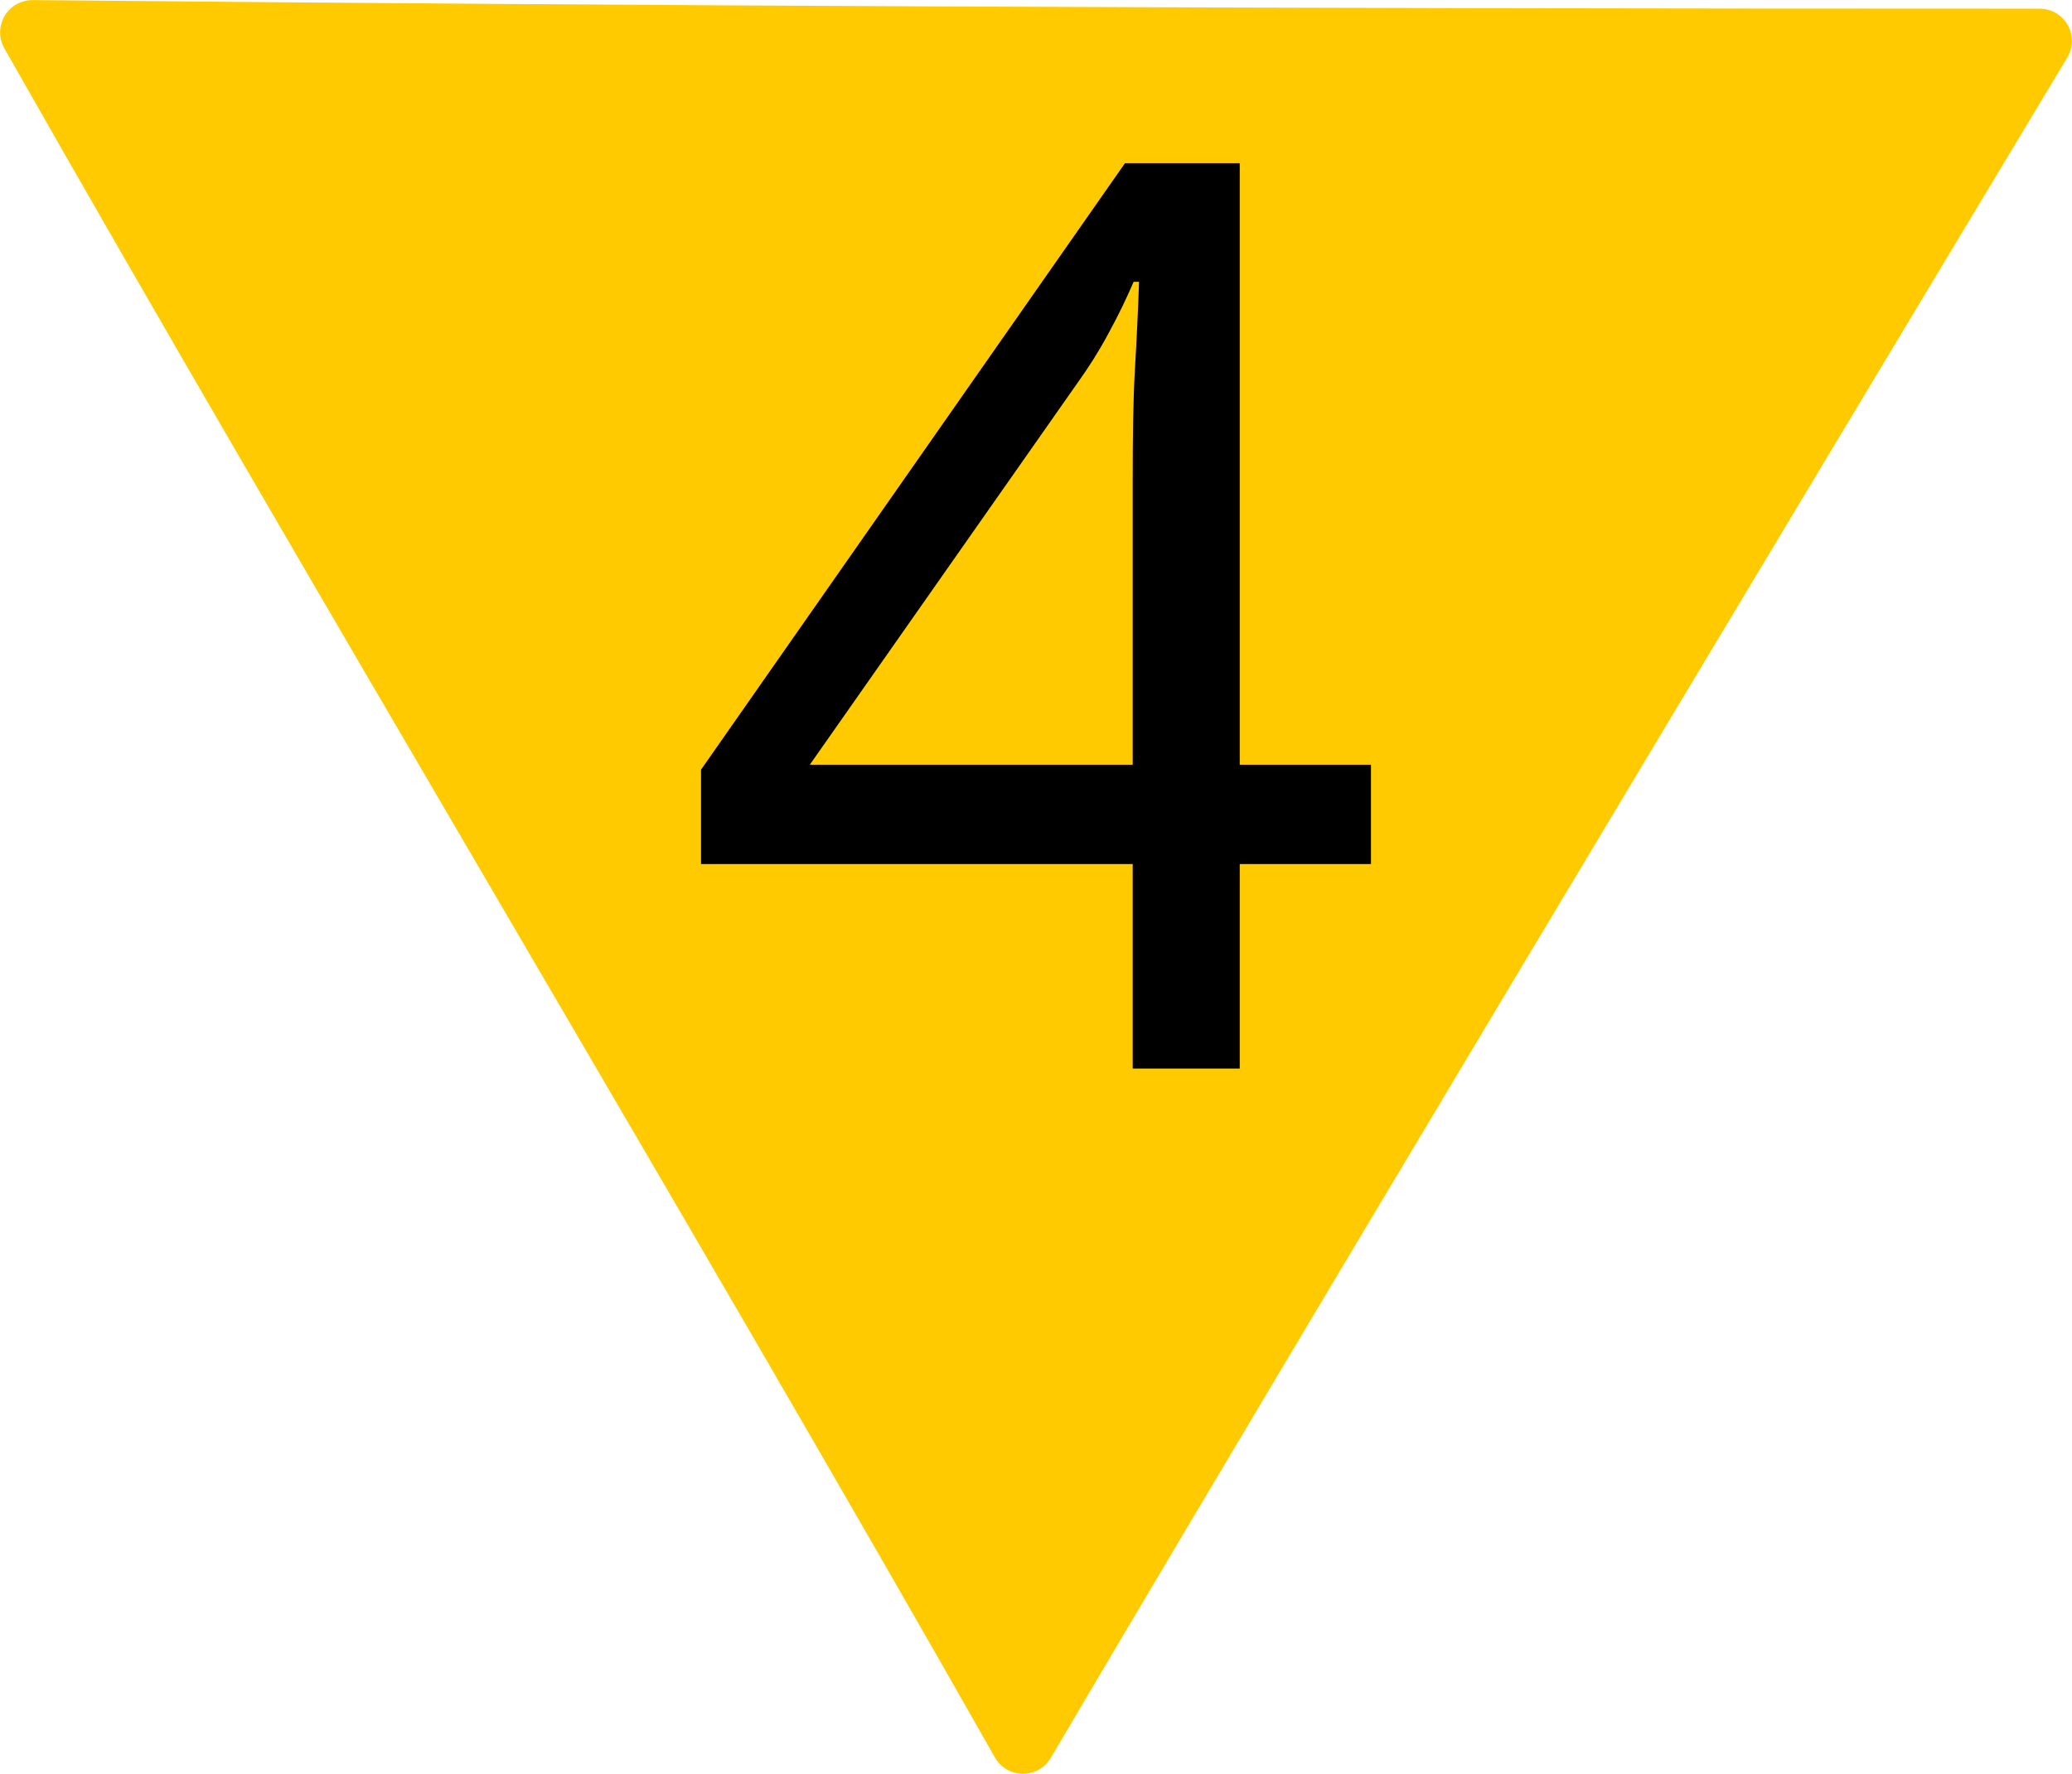
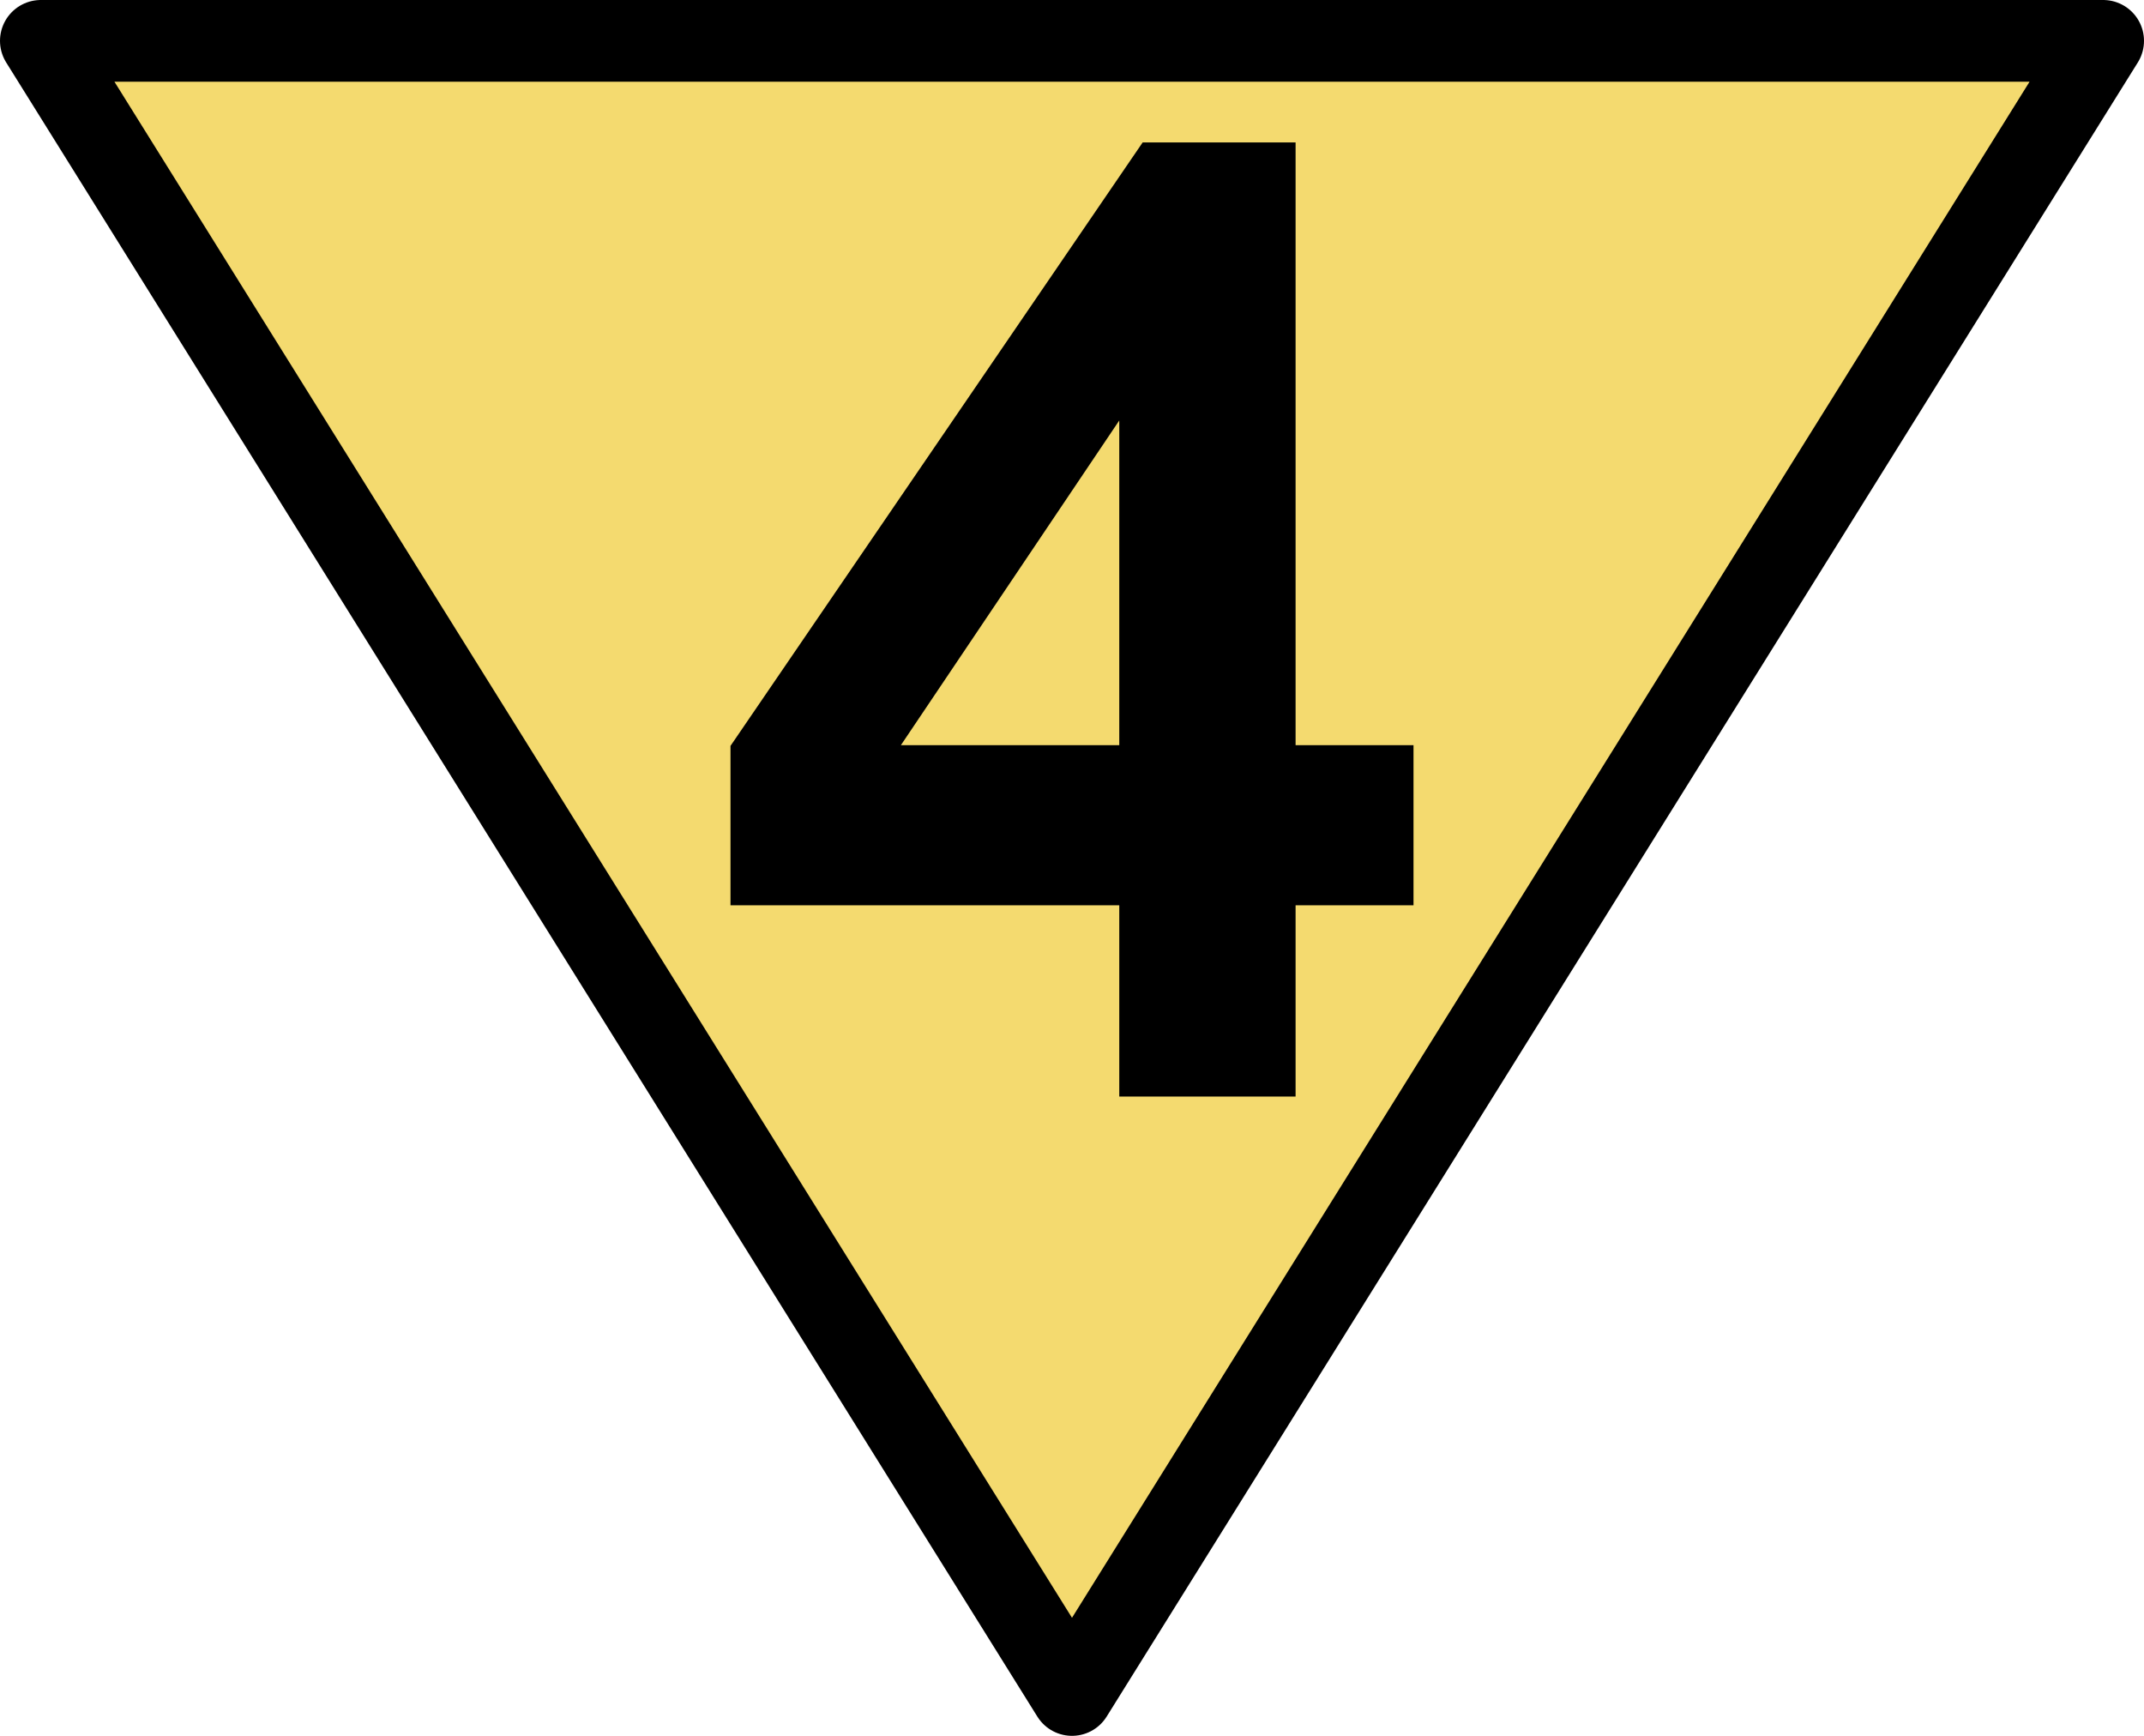
- <svg xmlns="http://www.w3.org/2000/svg" width="18" height="15.414" viewBox="0 0 18 15.414">
-   <path fill-rule="nonzero" fill="rgb(100%, 79.608%, 0%)" fill-opacity="1" stroke-width="0.7" stroke-linecap="round" stroke-linejoin="round" stroke="rgb(100%, 79.608%, 0%)" stroke-opacity="1" stroke-miterlimit="4" d="M 21.973 0.444 C 13.541 0.444 7.114 0.415 0.351 0.351 C 3.616 6.104 7.837 13.15 11.101 18.904 C 14.483 13.16 22.134 0.444 22.134 0.444 Z M 21.973 0.444 " transform="matrix(0.800529, 0, 0, 0.800529, 0, 0.00000065376)" />
-   <path fill-rule="nonzero" fill="rgb(0%, 0%, 0%)" fill-opacity="1" d="M 11.91 7.508 L 10.77 7.508 L 10.77 9.285 L 9.84 9.285 L 9.84 7.508 L 6.09 7.508 L 6.09 6.688 L 9.773 1.418 L 10.77 1.418 L 10.77 6.645 L 11.91 6.645 Z M 9.84 4.18 C 9.84 3.801 9.844 3.477 9.859 3.215 C 9.875 2.945 9.887 2.688 9.895 2.449 L 9.848 2.449 C 9.789 2.586 9.719 2.734 9.629 2.898 C 9.543 3.059 9.457 3.191 9.379 3.301 L 7.035 6.645 L 9.84 6.645 Z M 9.84 4.18 " />
+ <svg xmlns="http://www.w3.org/2000/svg" baseProfile="full" height="17" version="1.1" width="21">
+   <defs />
+   <path d="M 0.4,0.4 L 20.6,0.4 L 10.5,16.6 Z" fill="#f4da6f" stroke="black" stroke-linejoin="round" stroke-width="0.8" />
+   <g fill="black">
+     <path d="M10.963 10.739V8.866H7.155V7.305L11.192 1.395H12.69V7.298H13.845V8.866H12.69V10.739ZM10.963 7.298V4.118L8.824 7.298Z" />
+   </g>
</svg>
